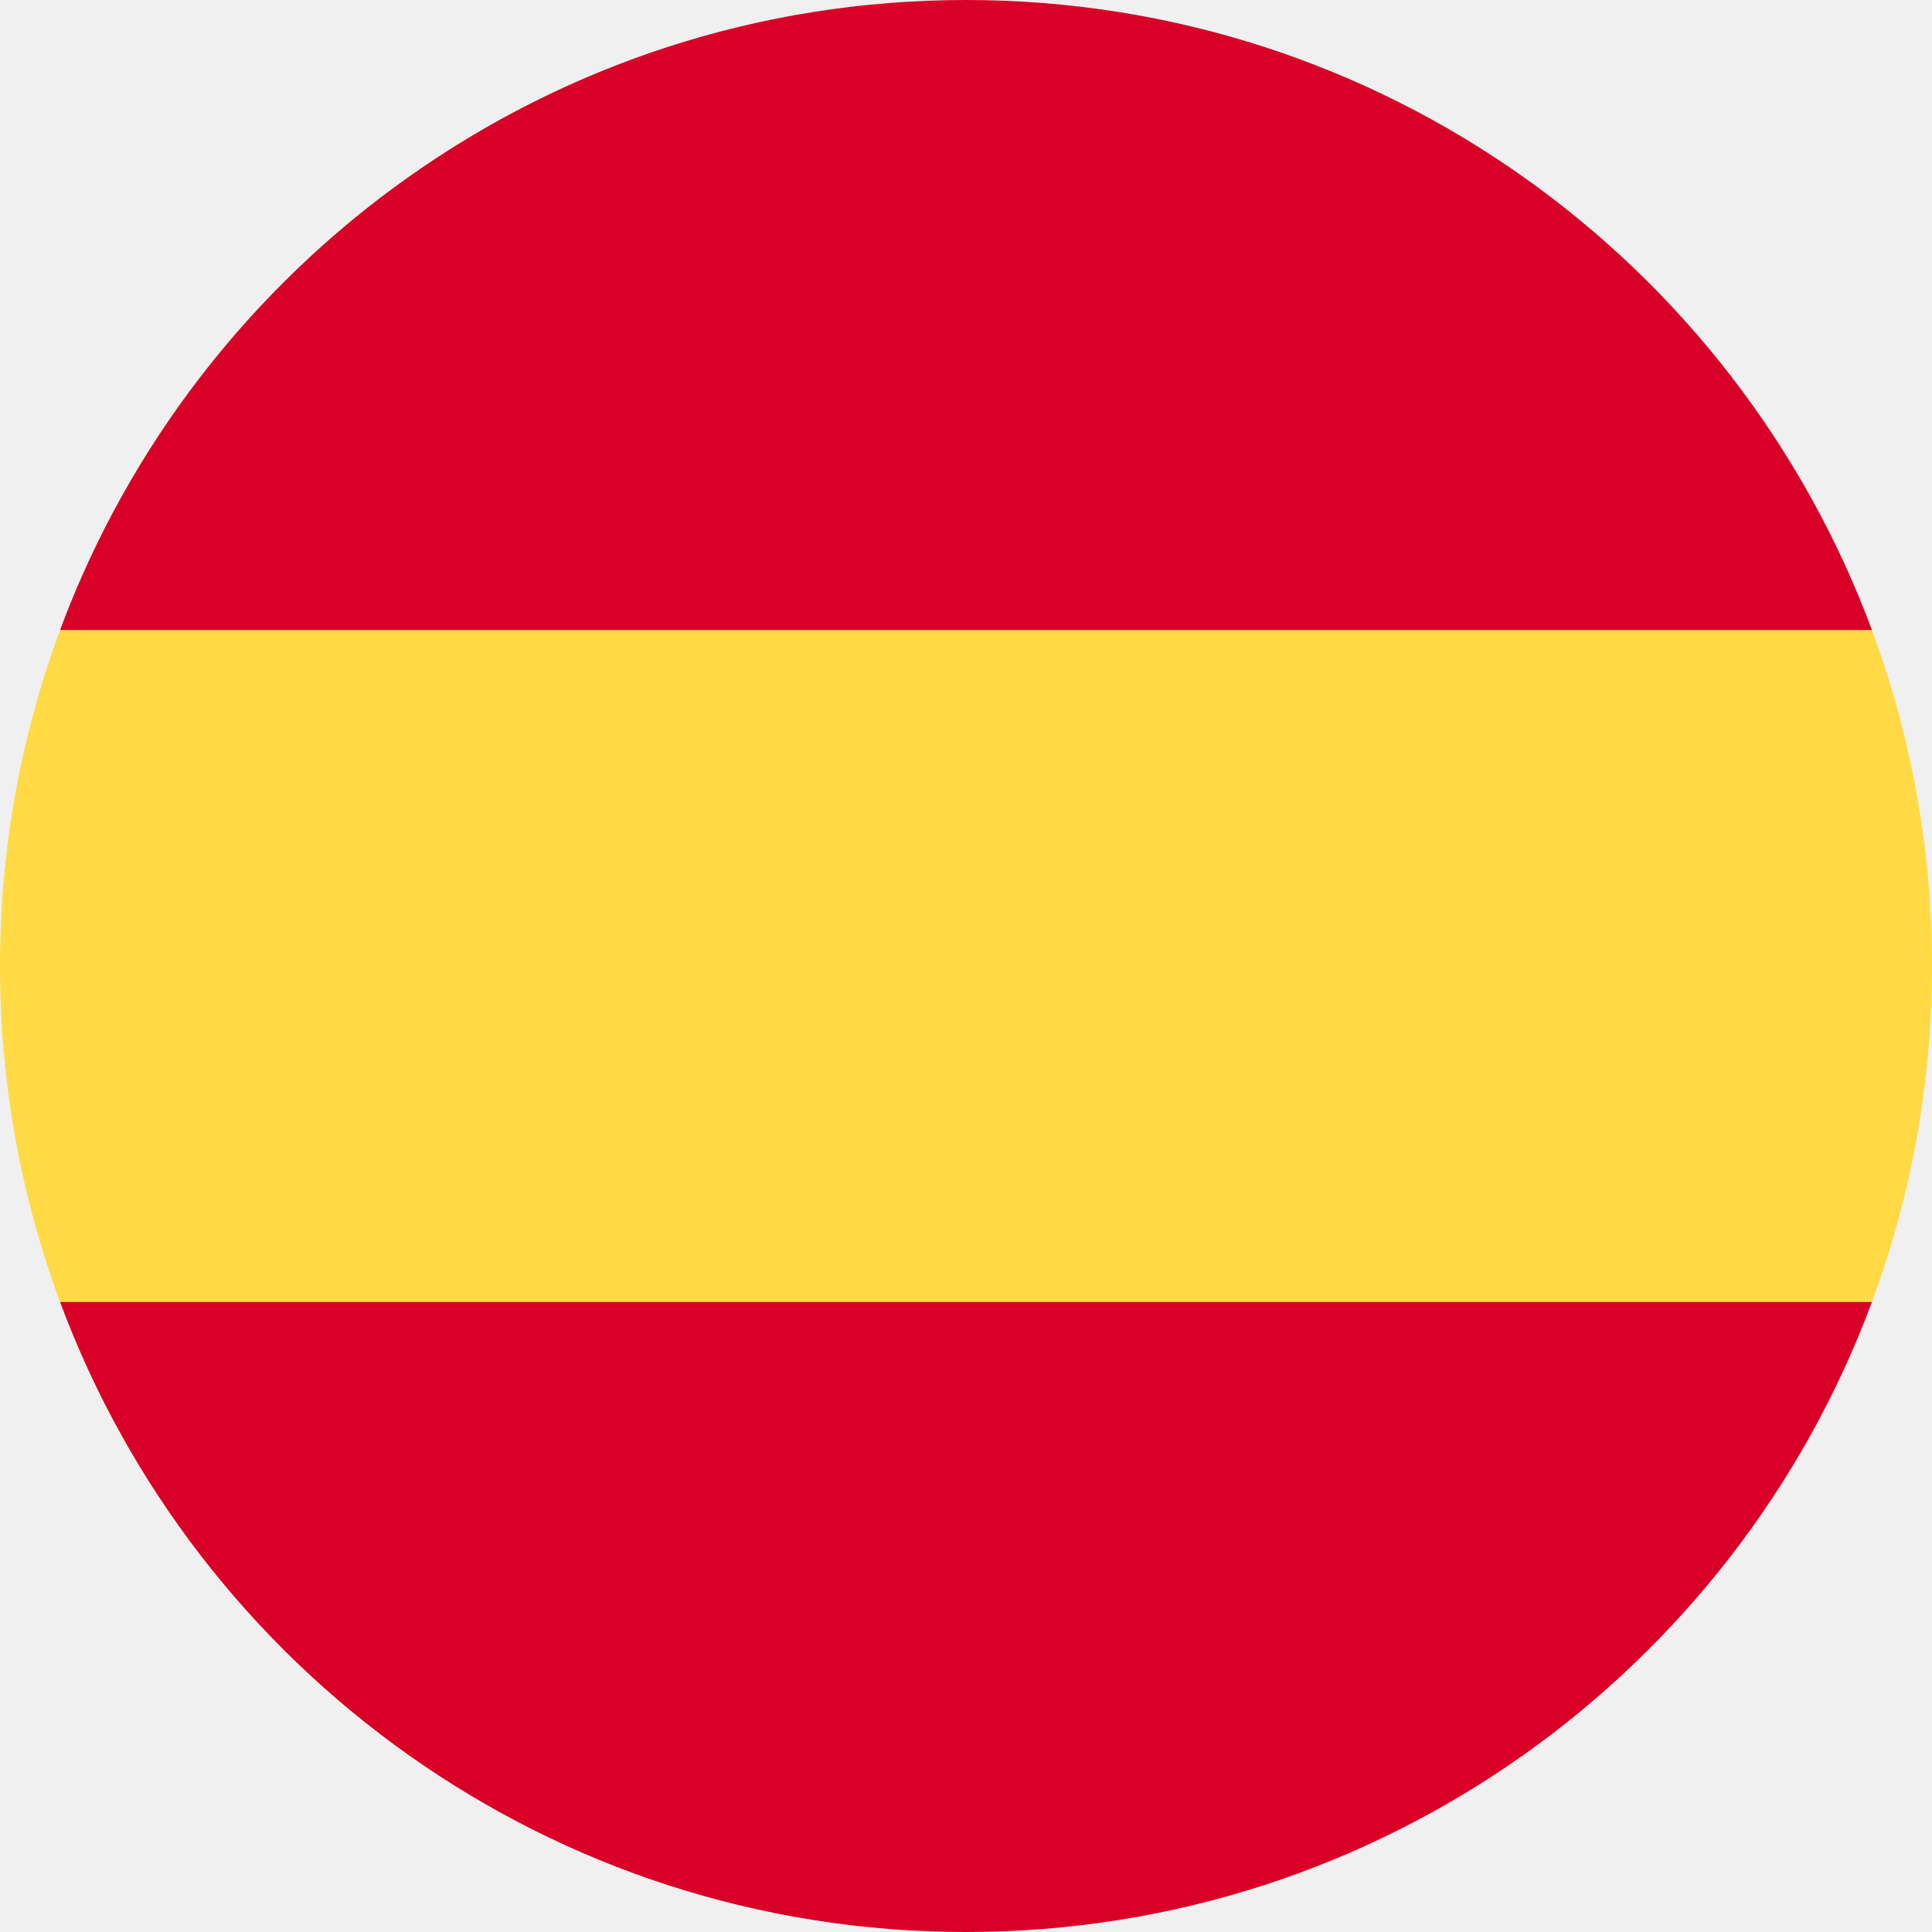
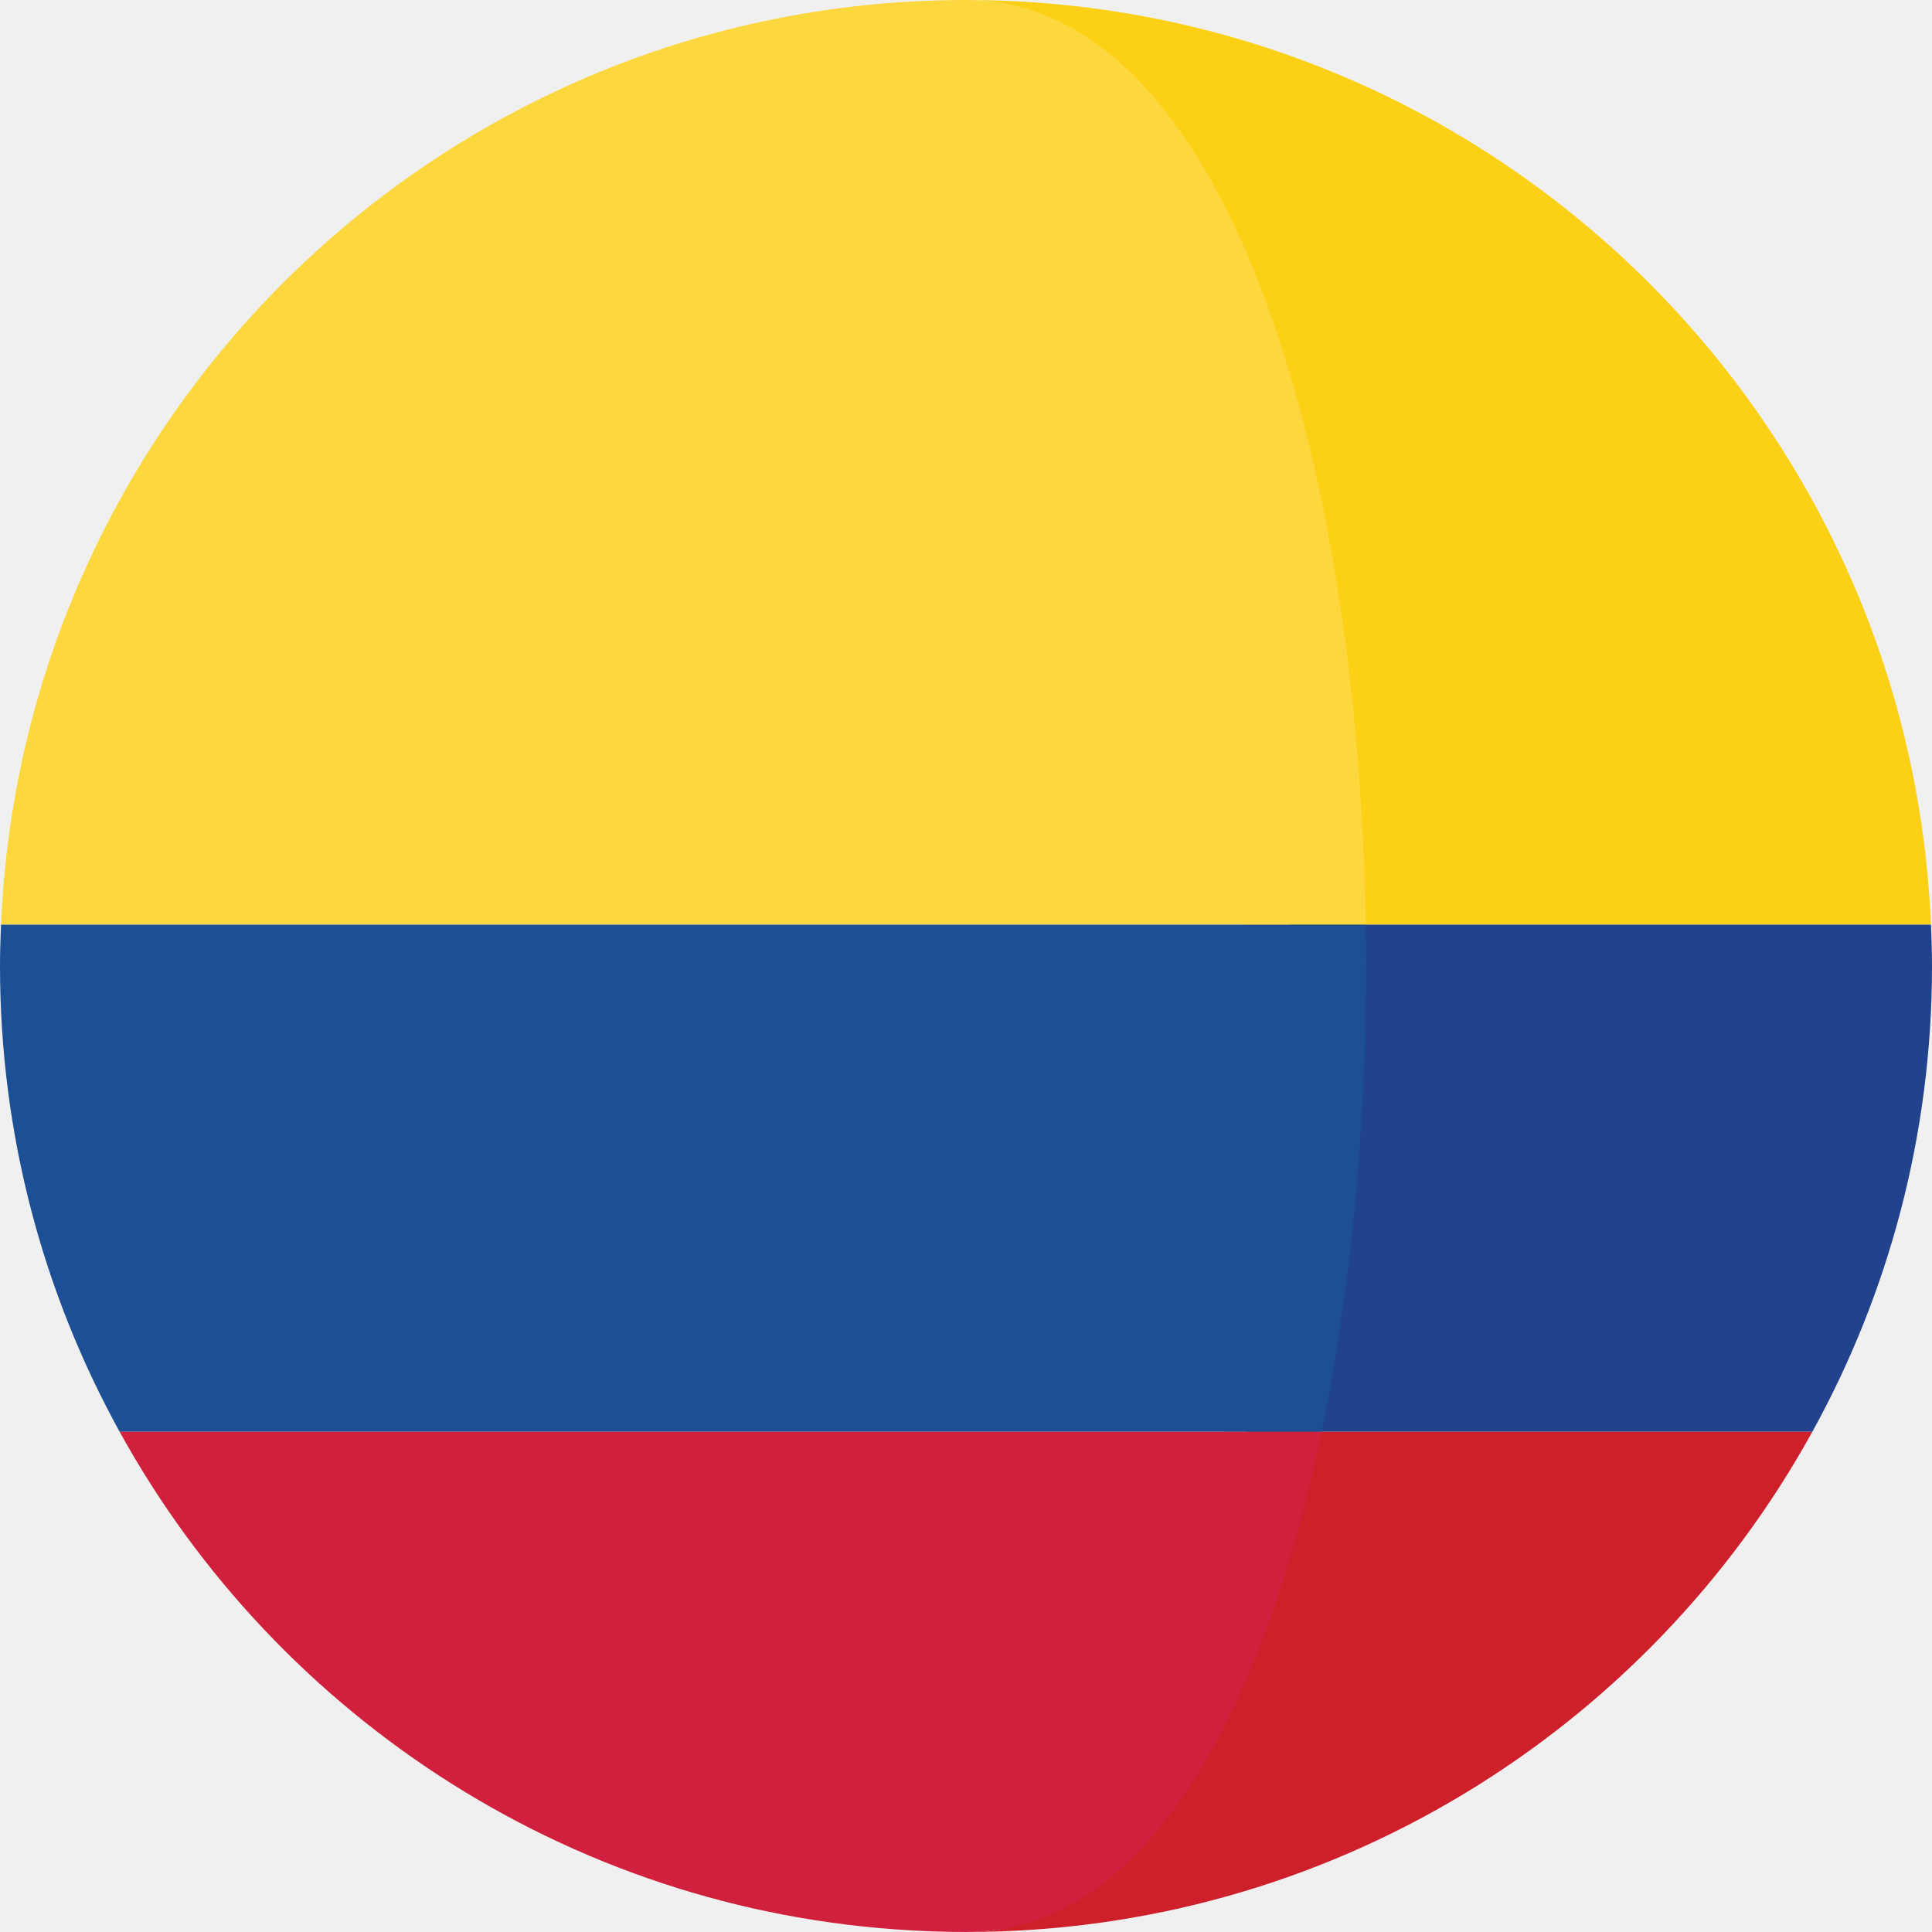
- <svg xmlns="http://www.w3.org/2000/svg" viewBox="0 0 512 512">
-   <path fill="#ffda44" d="M0 256c0 31.314 5.633 61.31 15.923 89.043L256 367.304l240.077-22.261C506.367 317.31 512 287.314 512 256s-5.633-61.31-15.923-89.043L256 144.696 15.923 166.957C5.633 194.69 0 224.686 0 256z" />
-   <g fill="#d80027">
-     <path d="M496.077 166.957C459.906 69.473 366.071 0 256 0S52.094 69.473 15.923 166.957h480.154zM15.923 345.043C52.094 442.527 145.929 512 256 512s203.906-69.473 240.077-166.957H15.923z" />
+ <svg xmlns="http://www.w3.org/2000/svg" height="800px" width="800px" version="1.1" id="Capa_1" viewBox="0 0 473.681 473.681" xml:space="preserve">
+   <path style="fill:#FBD015;" d="M305.456,226.706h167.967C468.105,100.604,364.238,0.002,236.835,0.002  C300.37,0.002,303.642,111.759,305.456,226.706z" />
+   <path style="fill:#21428C;" d="M305.456,351.039h138.888c18.679-33.869,29.337-72.783,29.337-114.195  c0-3.396-0.112-6.772-0.254-10.138h-157.1C317.004,269.595,313.369,312.899,305.456,351.039z" />
+   <g>
+     <path style="fill:#CD202A;" d="M229.258,473.548c-0.606-0.015-1.215-0.045-1.821-0.067   C228.039,473.503,228.649,473.533,229.258,473.548z" />
+     <path style="fill:#CD202A;" d="M236.835,473.679c89.387,0,167.185-49.534,207.505-122.639H300.467   C285.92,421.119,280.397,473.679,236.835,473.679z" />
  </g>
+   <path style="fill:#FFFFFF;" d="M236.835,473.679c-2.539,0-5.063-0.052-7.576-0.131C231.786,473.626,234.314,473.679,236.835,473.679  z" />
+   <path style="fill:#FCD73E;" d="M0.254,226.706h334.595C333.039,111.759,300.37,0.002,236.835,0.002  C109.439,0.002,5.572,100.604,0.254,226.706z" />
+   <path style="fill:#1D4F95;" d="M334.849,226.706H0.254C0.112,230.072,0,233.449,0,236.844c0,41.412,10.658,80.326,29.337,114.195  h294.645C331.895,312.899,335.53,269.595,334.849,226.706z" />
+   <path style="fill:#D11F3E;" d="M227.433,473.48c0.606,0.022,1.215,0.052,1.821,0.067c2.517,0.079,5.041,0.131,7.576,0.131  c43.562,0,72.596-52.56,87.143-122.639H29.333C68.236,421.564,142.022,470.145,227.433,473.48z" />
</svg>
